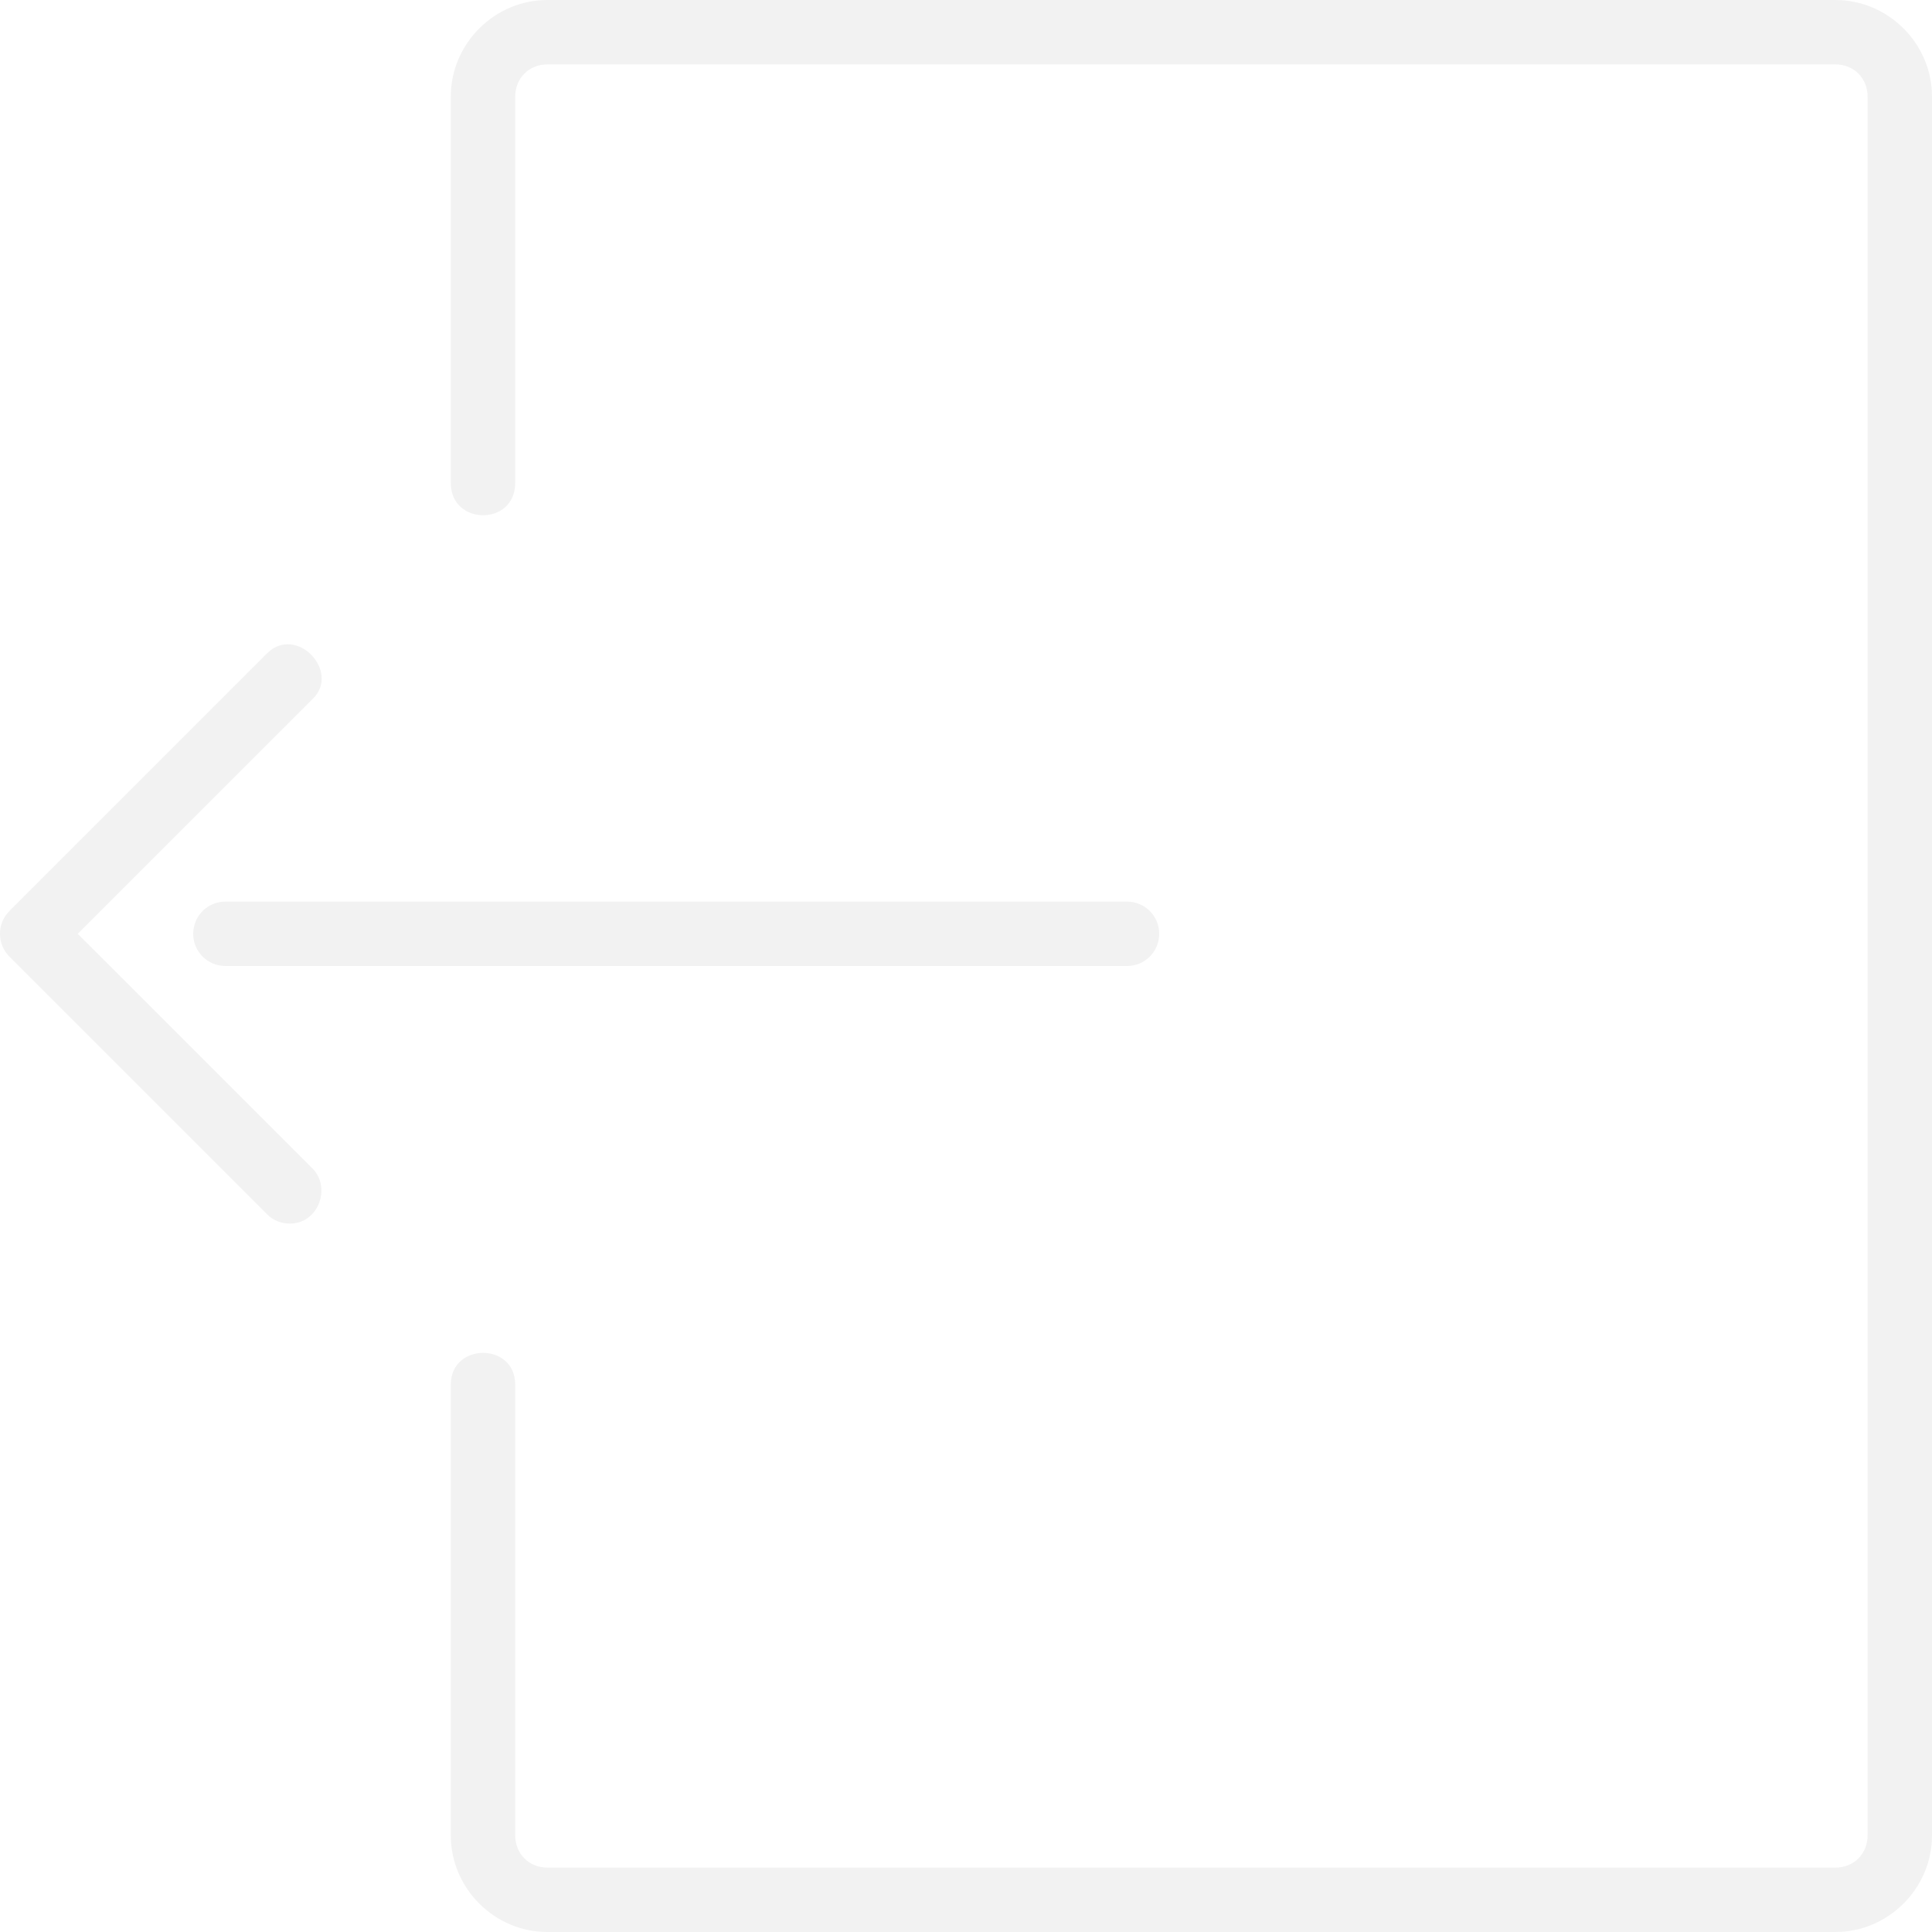
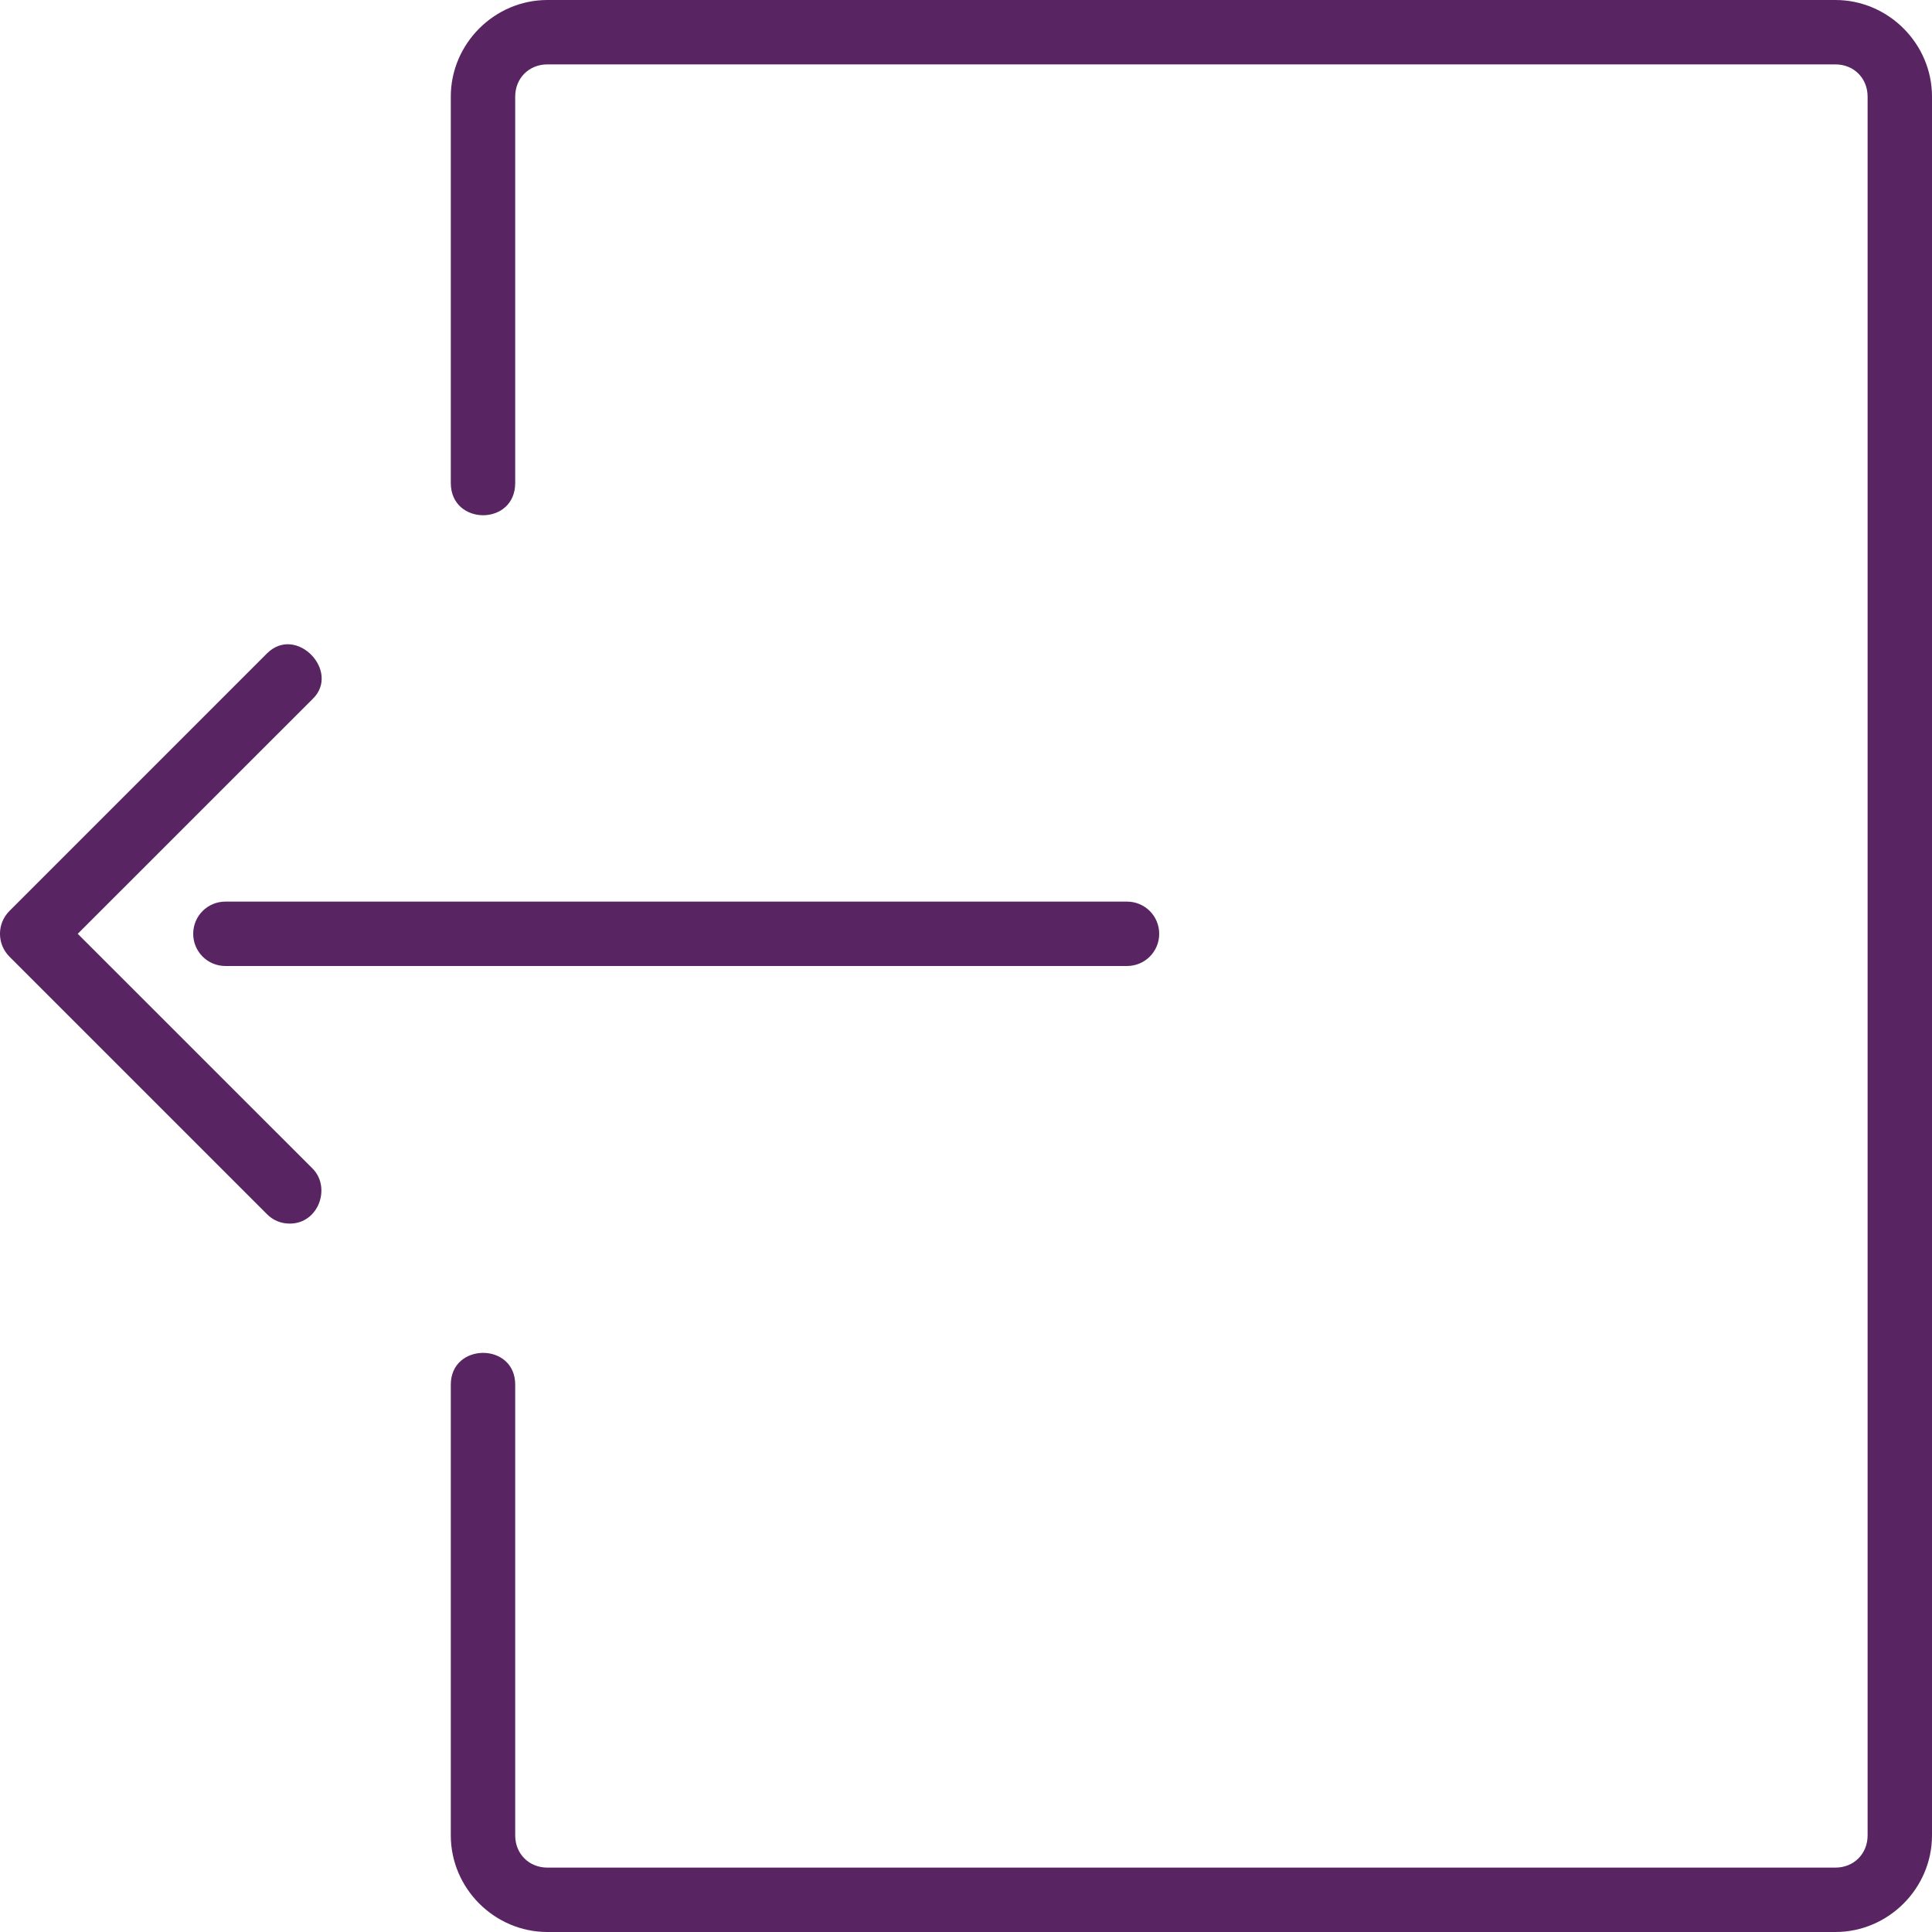
<svg xmlns="http://www.w3.org/2000/svg" width="157" height="157" overflow="hidden">
  <defs>
    <clipPath id="clip0">
      <rect x="465" y="363" width="157" height="157" />
    </clipPath>
  </defs>
  <g clip-path="url(#clip0)" transform="translate(-465 -363)">
-     <path d="M509.483 363C505.182 363 501.633 366.548 501.633 370.85L501.633 402.25C501.633 405.73 506.867 405.756 506.867 402.25L506.867 370.85C506.867 369.353 507.987 368.233 509.483 368.233L614.15 368.233C615.647 368.233 616.767 369.353 616.767 370.85L616.767 512.15C616.767 513.647 615.647 514.767 614.15 514.767L509.483 514.767C507.987 514.767 506.867 513.647 506.867 512.15L506.867 475.517C506.867 472.063 501.633 472.094 501.633 475.517L501.633 512.15C501.633 516.452 505.182 520 509.483 520L614.15 520C618.452 520 622 516.452 622 512.15L622 370.85C622 366.548 618.452 363 614.15 363ZM488.55 462.433C490.905 462.433 491.915 459.487 490.403 457.964L471.317 438.883 490.403 419.803C492.716 417.573 489.073 413.732 486.697 416.097L465.764 437.031C464.744 438.056 464.744 439.71 465.764 440.736L486.697 461.669C487.195 462.177 487.849 462.433 488.55 462.433ZM556.583 441.5 483.317 441.5C481.867 441.5 480.7 440.333 480.7 438.883 480.7 437.434 481.867 436.267 483.317 436.267L556.583 436.267C558.033 436.267 559.2 437.434 559.2 438.883 559.2 440.333 558.033 441.5 556.583 441.5Z" fill="#F2F2F2" />
+     <path d="M509.483 363C505.182 363 501.633 366.548 501.633 370.85L501.633 402.25C501.633 405.73 506.867 405.756 506.867 402.25L506.867 370.85C506.867 369.353 507.987 368.233 509.483 368.233L614.15 368.233C615.647 368.233 616.767 369.353 616.767 370.85L616.767 512.15C616.767 513.647 615.647 514.767 614.15 514.767L509.483 514.767C507.987 514.767 506.867 513.647 506.867 512.15L506.867 475.517C506.867 472.063 501.633 472.094 501.633 475.517L501.633 512.15C501.633 516.452 505.182 520 509.483 520L614.15 520C618.452 520 622 516.452 622 512.15L622 370.85C622 366.548 618.452 363 614.15 363ZM488.55 462.433C490.905 462.433 491.915 459.487 490.403 457.964L471.317 438.883 490.403 419.803C492.716 417.573 489.073 413.732 486.697 416.097L465.764 437.031C464.744 438.056 464.744 439.71 465.764 440.736L486.697 461.669C487.195 462.177 487.849 462.433 488.55 462.433ZM556.583 441.5 483.317 441.5C481.867 441.5 480.7 440.333 480.7 438.883 480.7 437.434 481.867 436.267 483.317 436.267L556.583 436.267C558.033 436.267 559.2 437.434 559.2 438.883 559.2 440.333 558.033 441.5 556.583 441.5Z" fill="#582562" />
  </g>
</svg>
